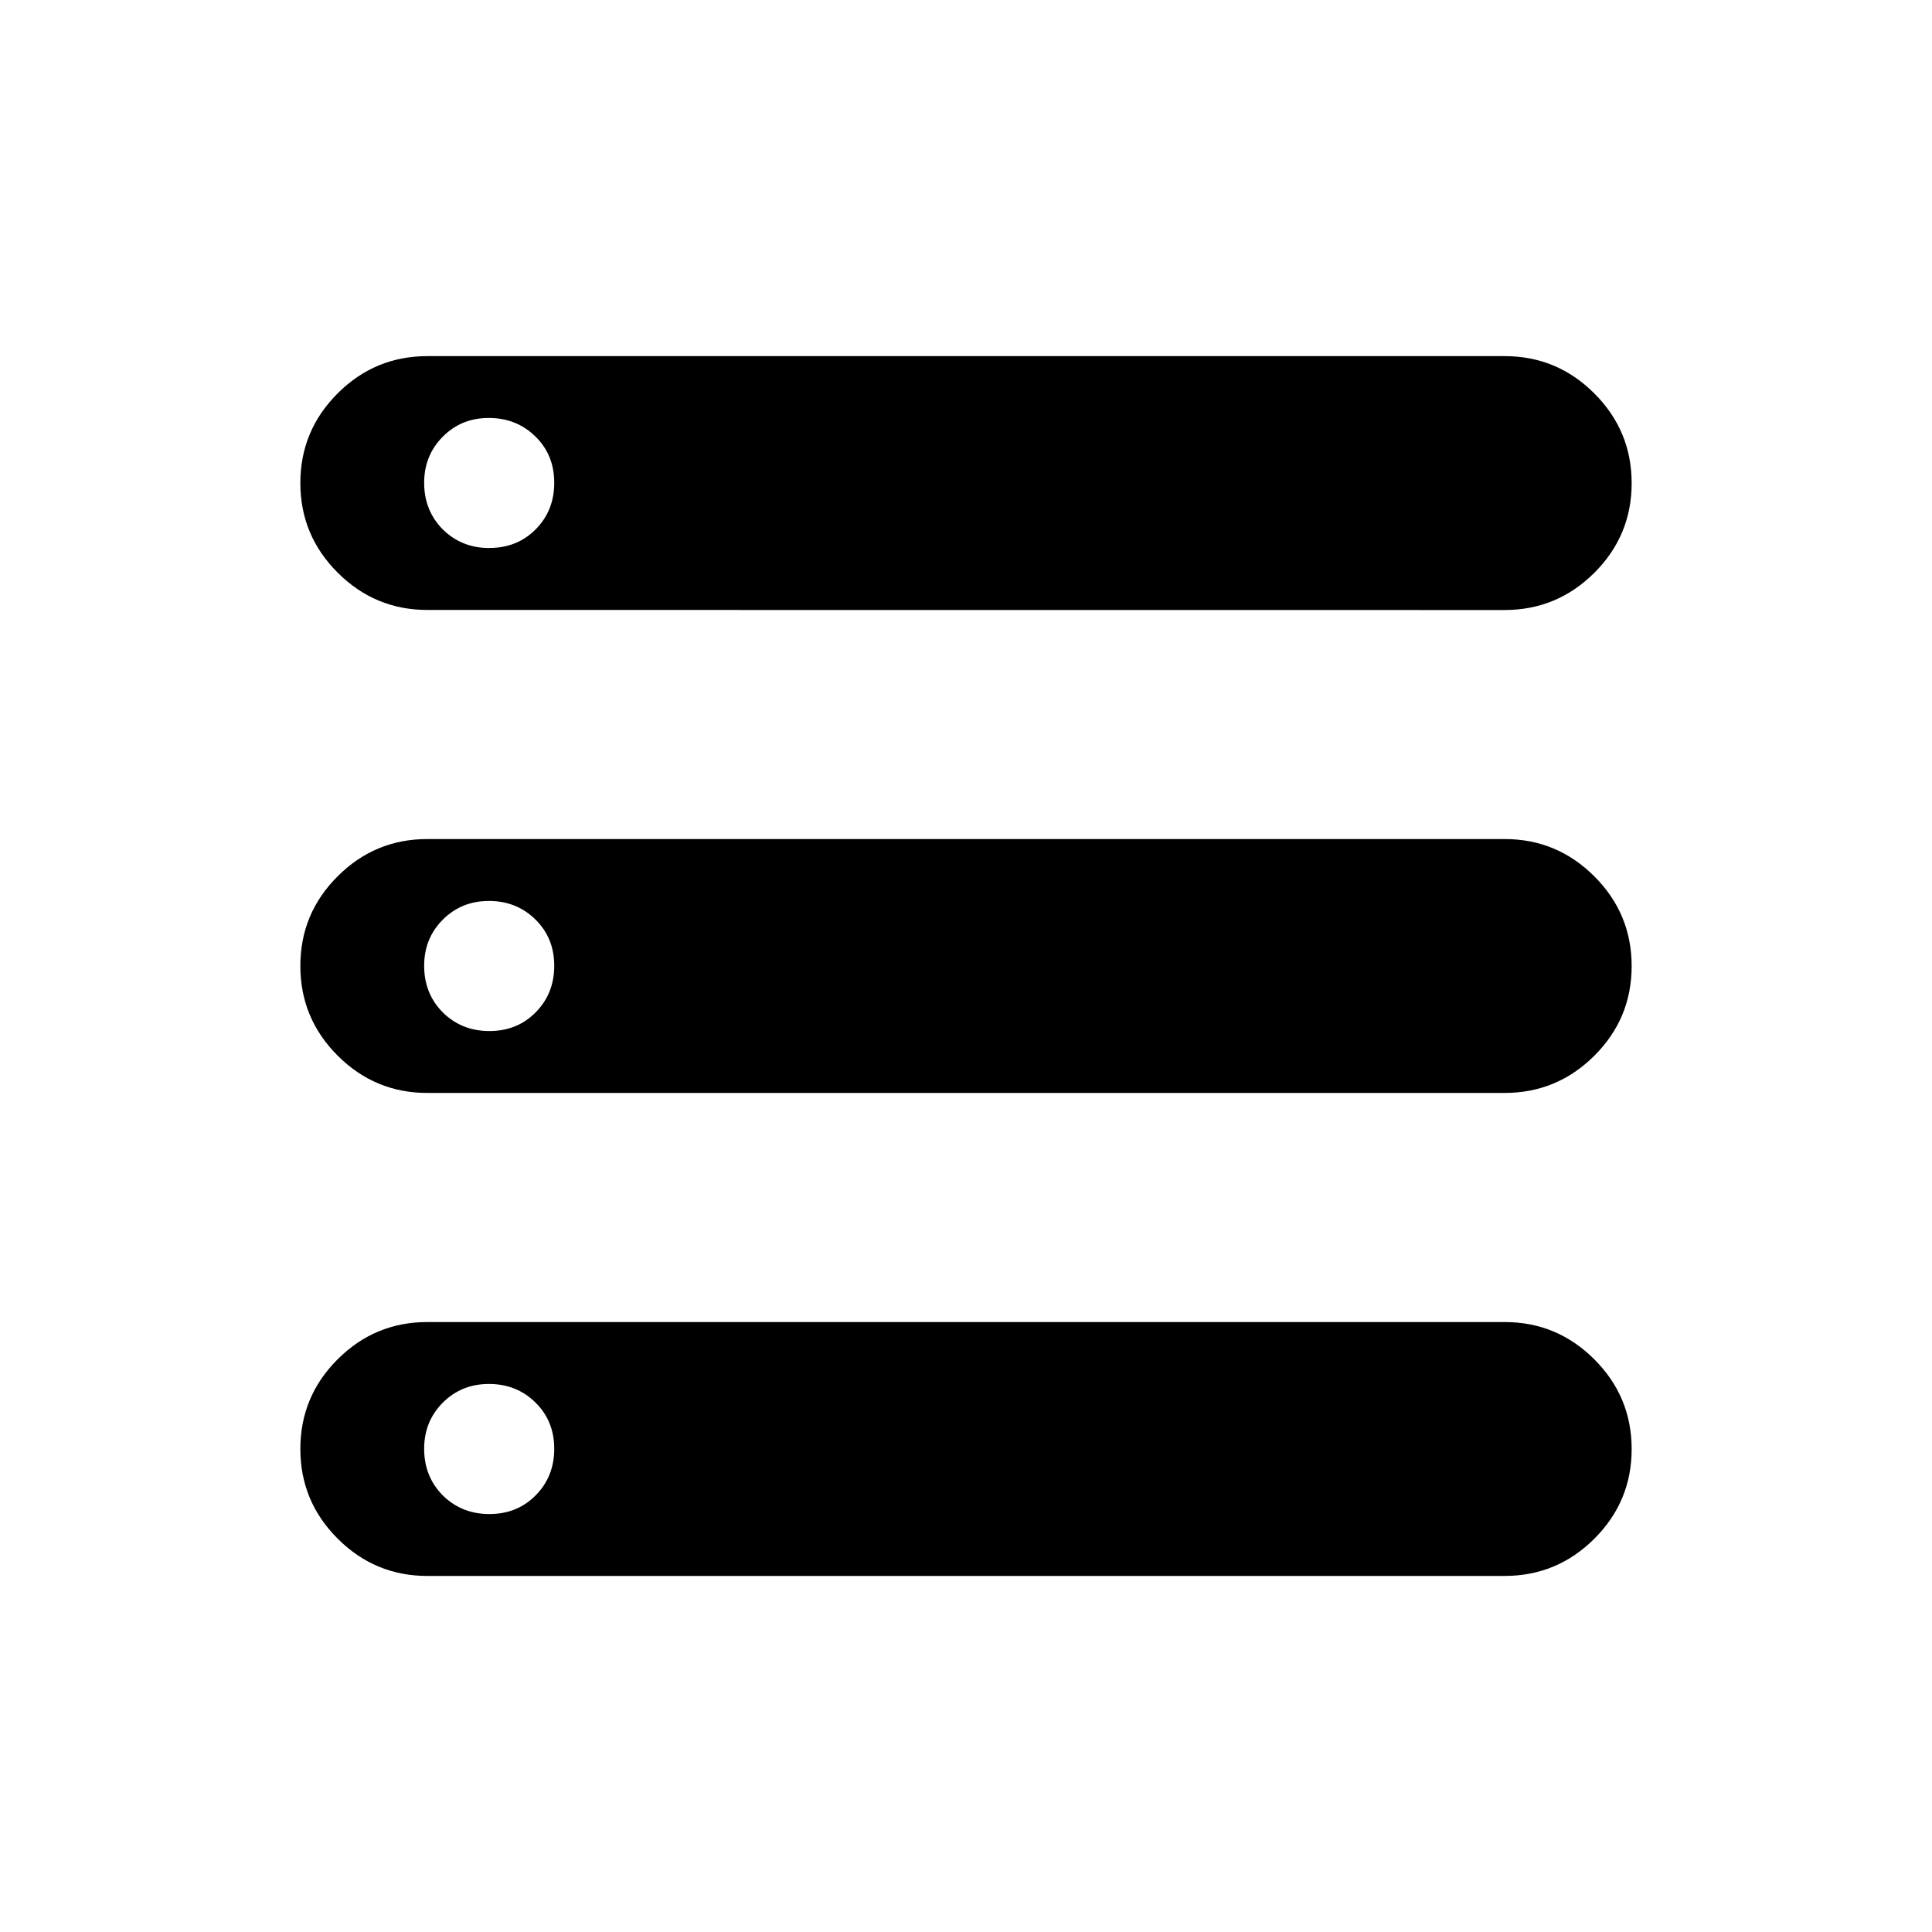
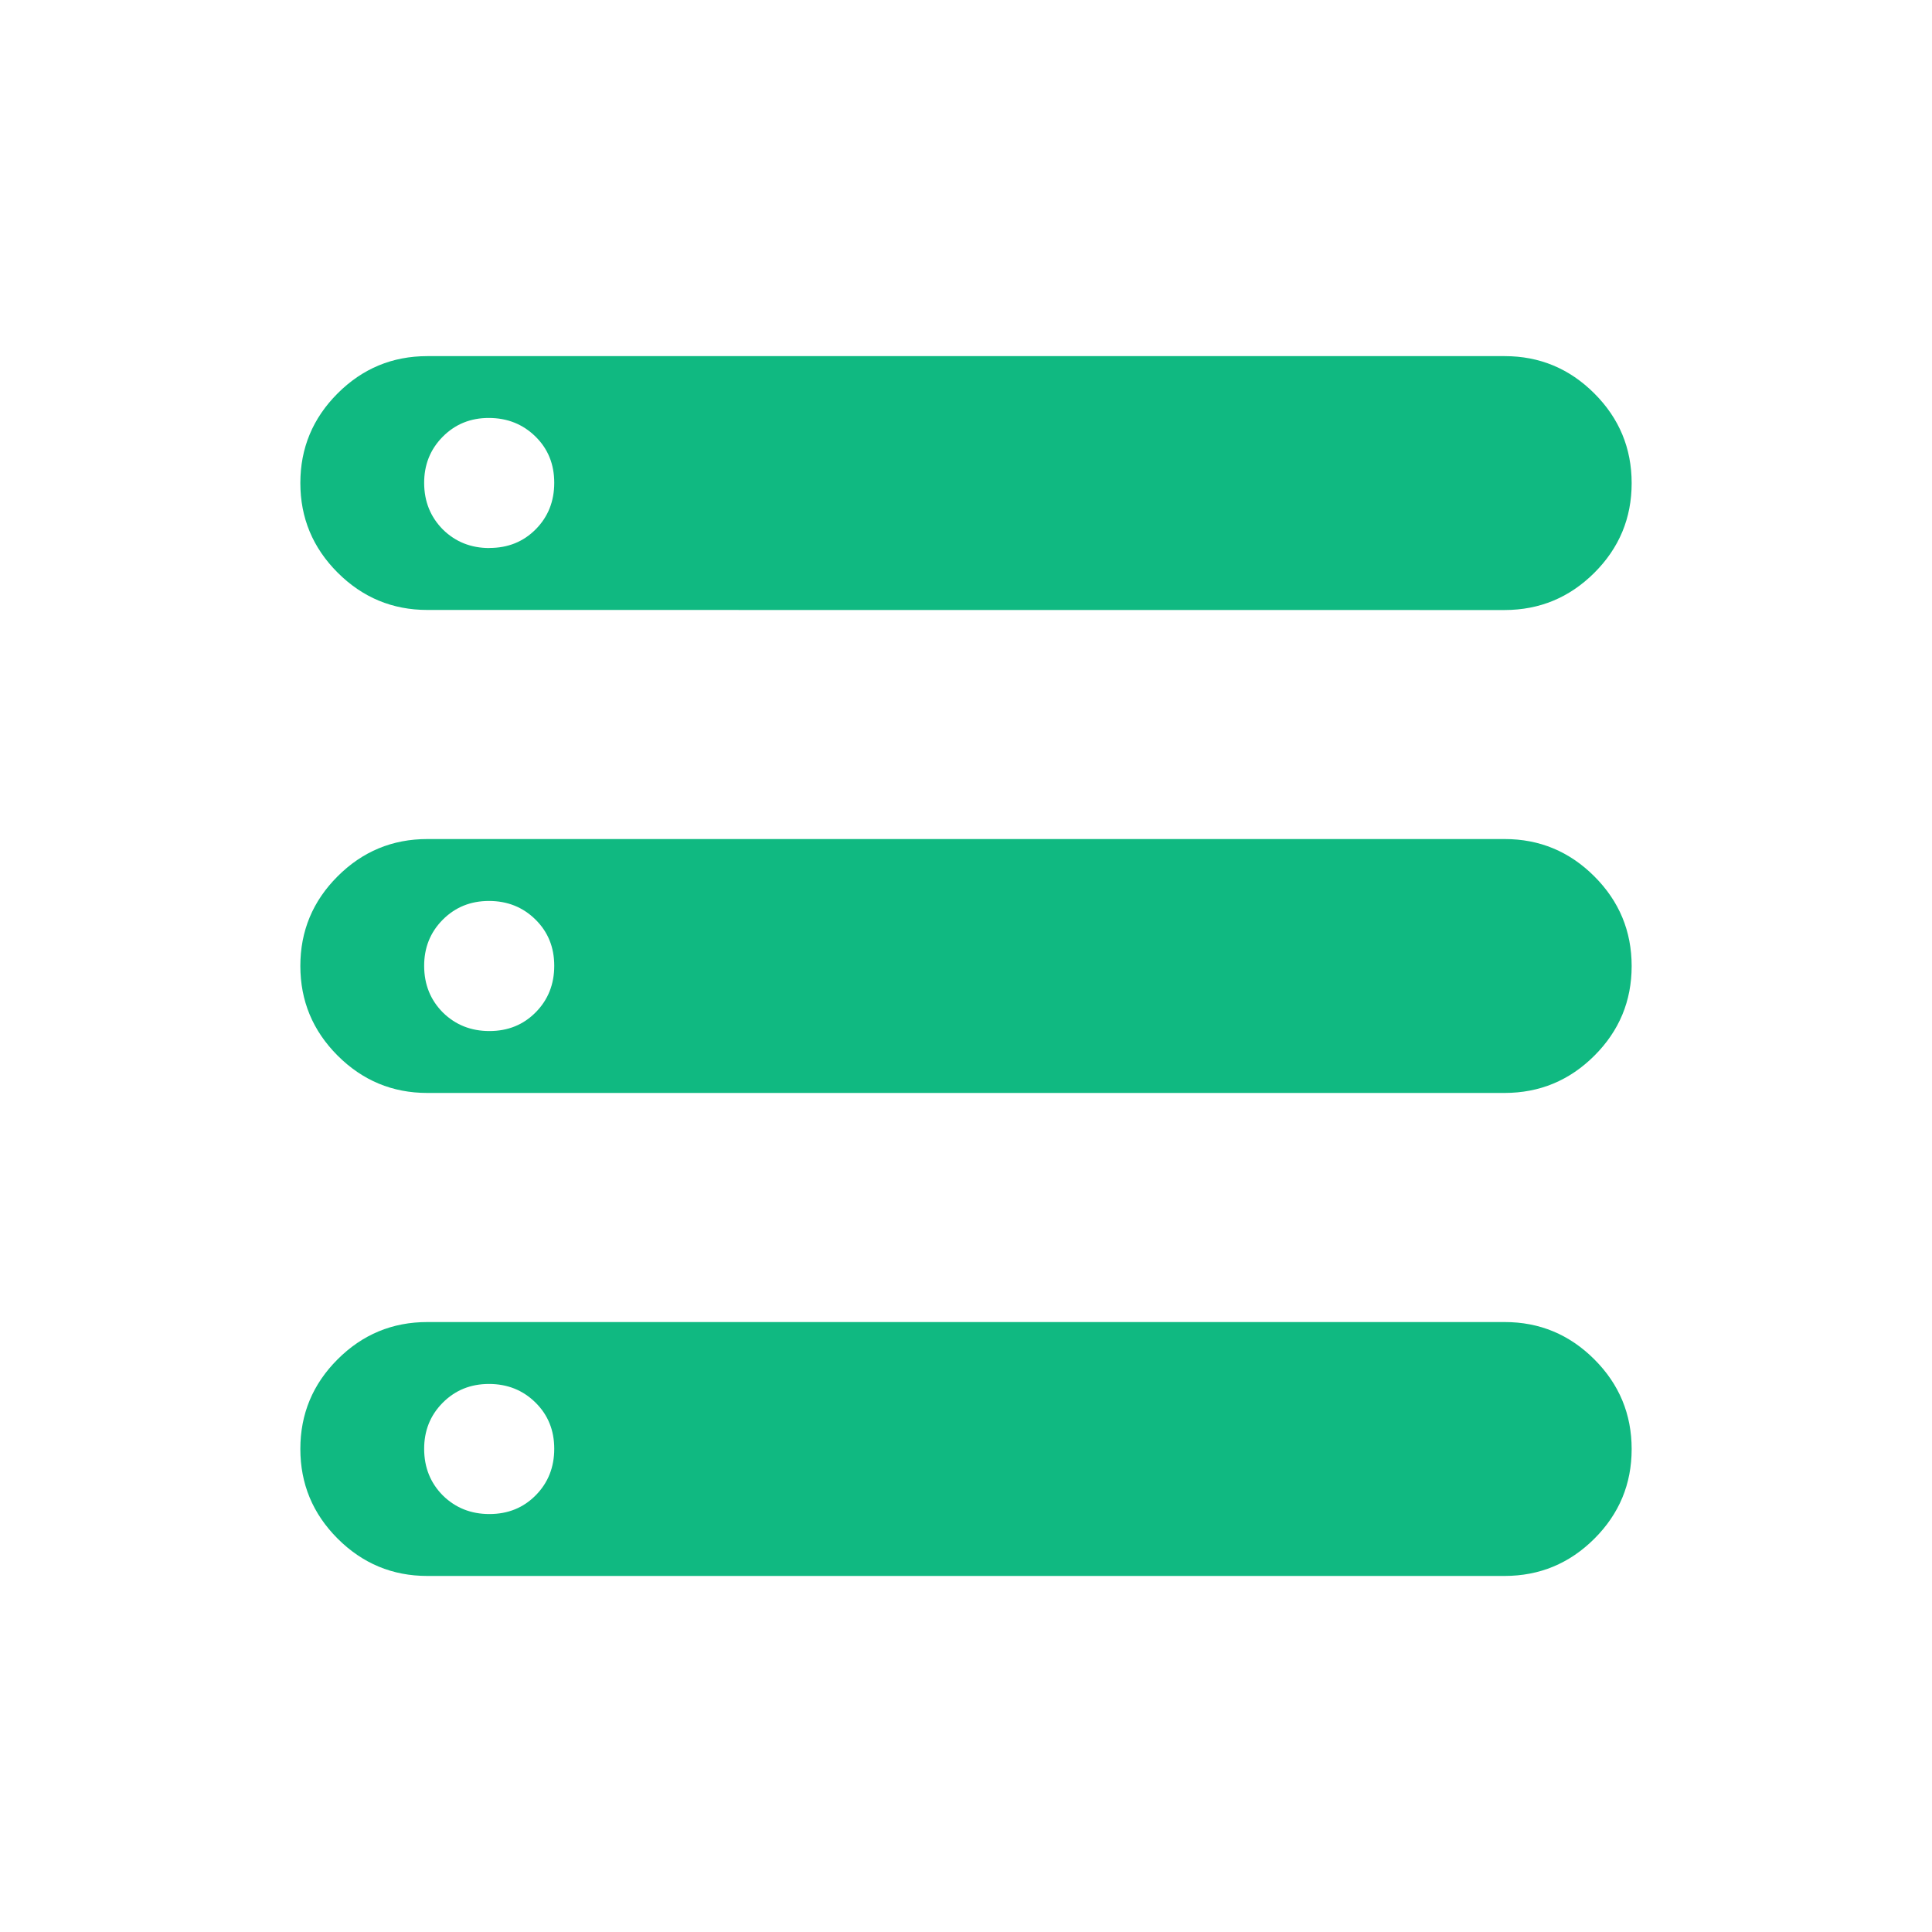
<svg xmlns="http://www.w3.org/2000/svg" width="24" height="24" viewBox="0 0 24 24">
-   <path fill="currentColor" d="M5.308 19.577q-.65 0-1.114-.464q-.463-.463-.463-1.114t.463-1.113q.463-.463 1.114-.463h13.384q.65 0 1.114.464q.463.463.463 1.114t-.463 1.113t-1.114.463zm0-12q-.65 0-1.114-.464Q3.731 6.65 3.731 6t.463-1.113t1.114-.463h13.384q.65 0 1.114.464q.463.463.463 1.114t-.463 1.113t-1.114.463zm0 6q-.65 0-1.114-.464q-.463-.463-.463-1.114t.463-1.113q.463-.463 1.114-.463h13.384q.65 0 1.114.464q.463.463.463 1.114t-.463 1.113t-1.114.463zm.772-6.77q.345 0 .575-.232t.23-.578t-.234-.575t-.577-.23t-.575.234t-.23.577t.233.575q.234.23.578.23m0 6q.345 0 .575-.233t.23-.578t-.234-.575t-.577-.23t-.575.234t-.23.577t.233.575q.234.23.578.23m0 6q.345 0 .575-.233t.23-.578t-.234-.575t-.577-.23t-.575.234t-.23.577t.233.575q.234.23.578.23" />
+   <path fill="#10B981" d="M5.308 19.577q-.65 0-1.114-.464q-.463-.463-.463-1.114t.463-1.113q.463-.463 1.114-.463h13.384q.65 0 1.114.464q.463.463.463 1.114t-.463 1.113t-1.114.463zm0-12q-.65 0-1.114-.464Q3.731 6.65 3.731 6t.463-1.113t1.114-.463h13.384q.65 0 1.114.464q.463.463.463 1.114t-.463 1.113t-1.114.463zm0 6q-.65 0-1.114-.464q-.463-.463-.463-1.114t.463-1.113q.463-.463 1.114-.463h13.384q.65 0 1.114.464q.463.463.463 1.114t-.463 1.113t-1.114.463zm.772-6.77q.345 0 .575-.232t.23-.578t-.234-.575t-.577-.23t-.575.234t-.23.577t.233.575q.234.23.578.23m0 6q.345 0 .575-.233t.23-.578t-.234-.575t-.577-.23t-.575.234t-.23.577t.233.575q.234.23.578.23m0 6q.345 0 .575-.233t.23-.578t-.234-.575t-.577-.23t-.575.234t-.23.577t.233.575q.234.23.578.23" />
</svg>
